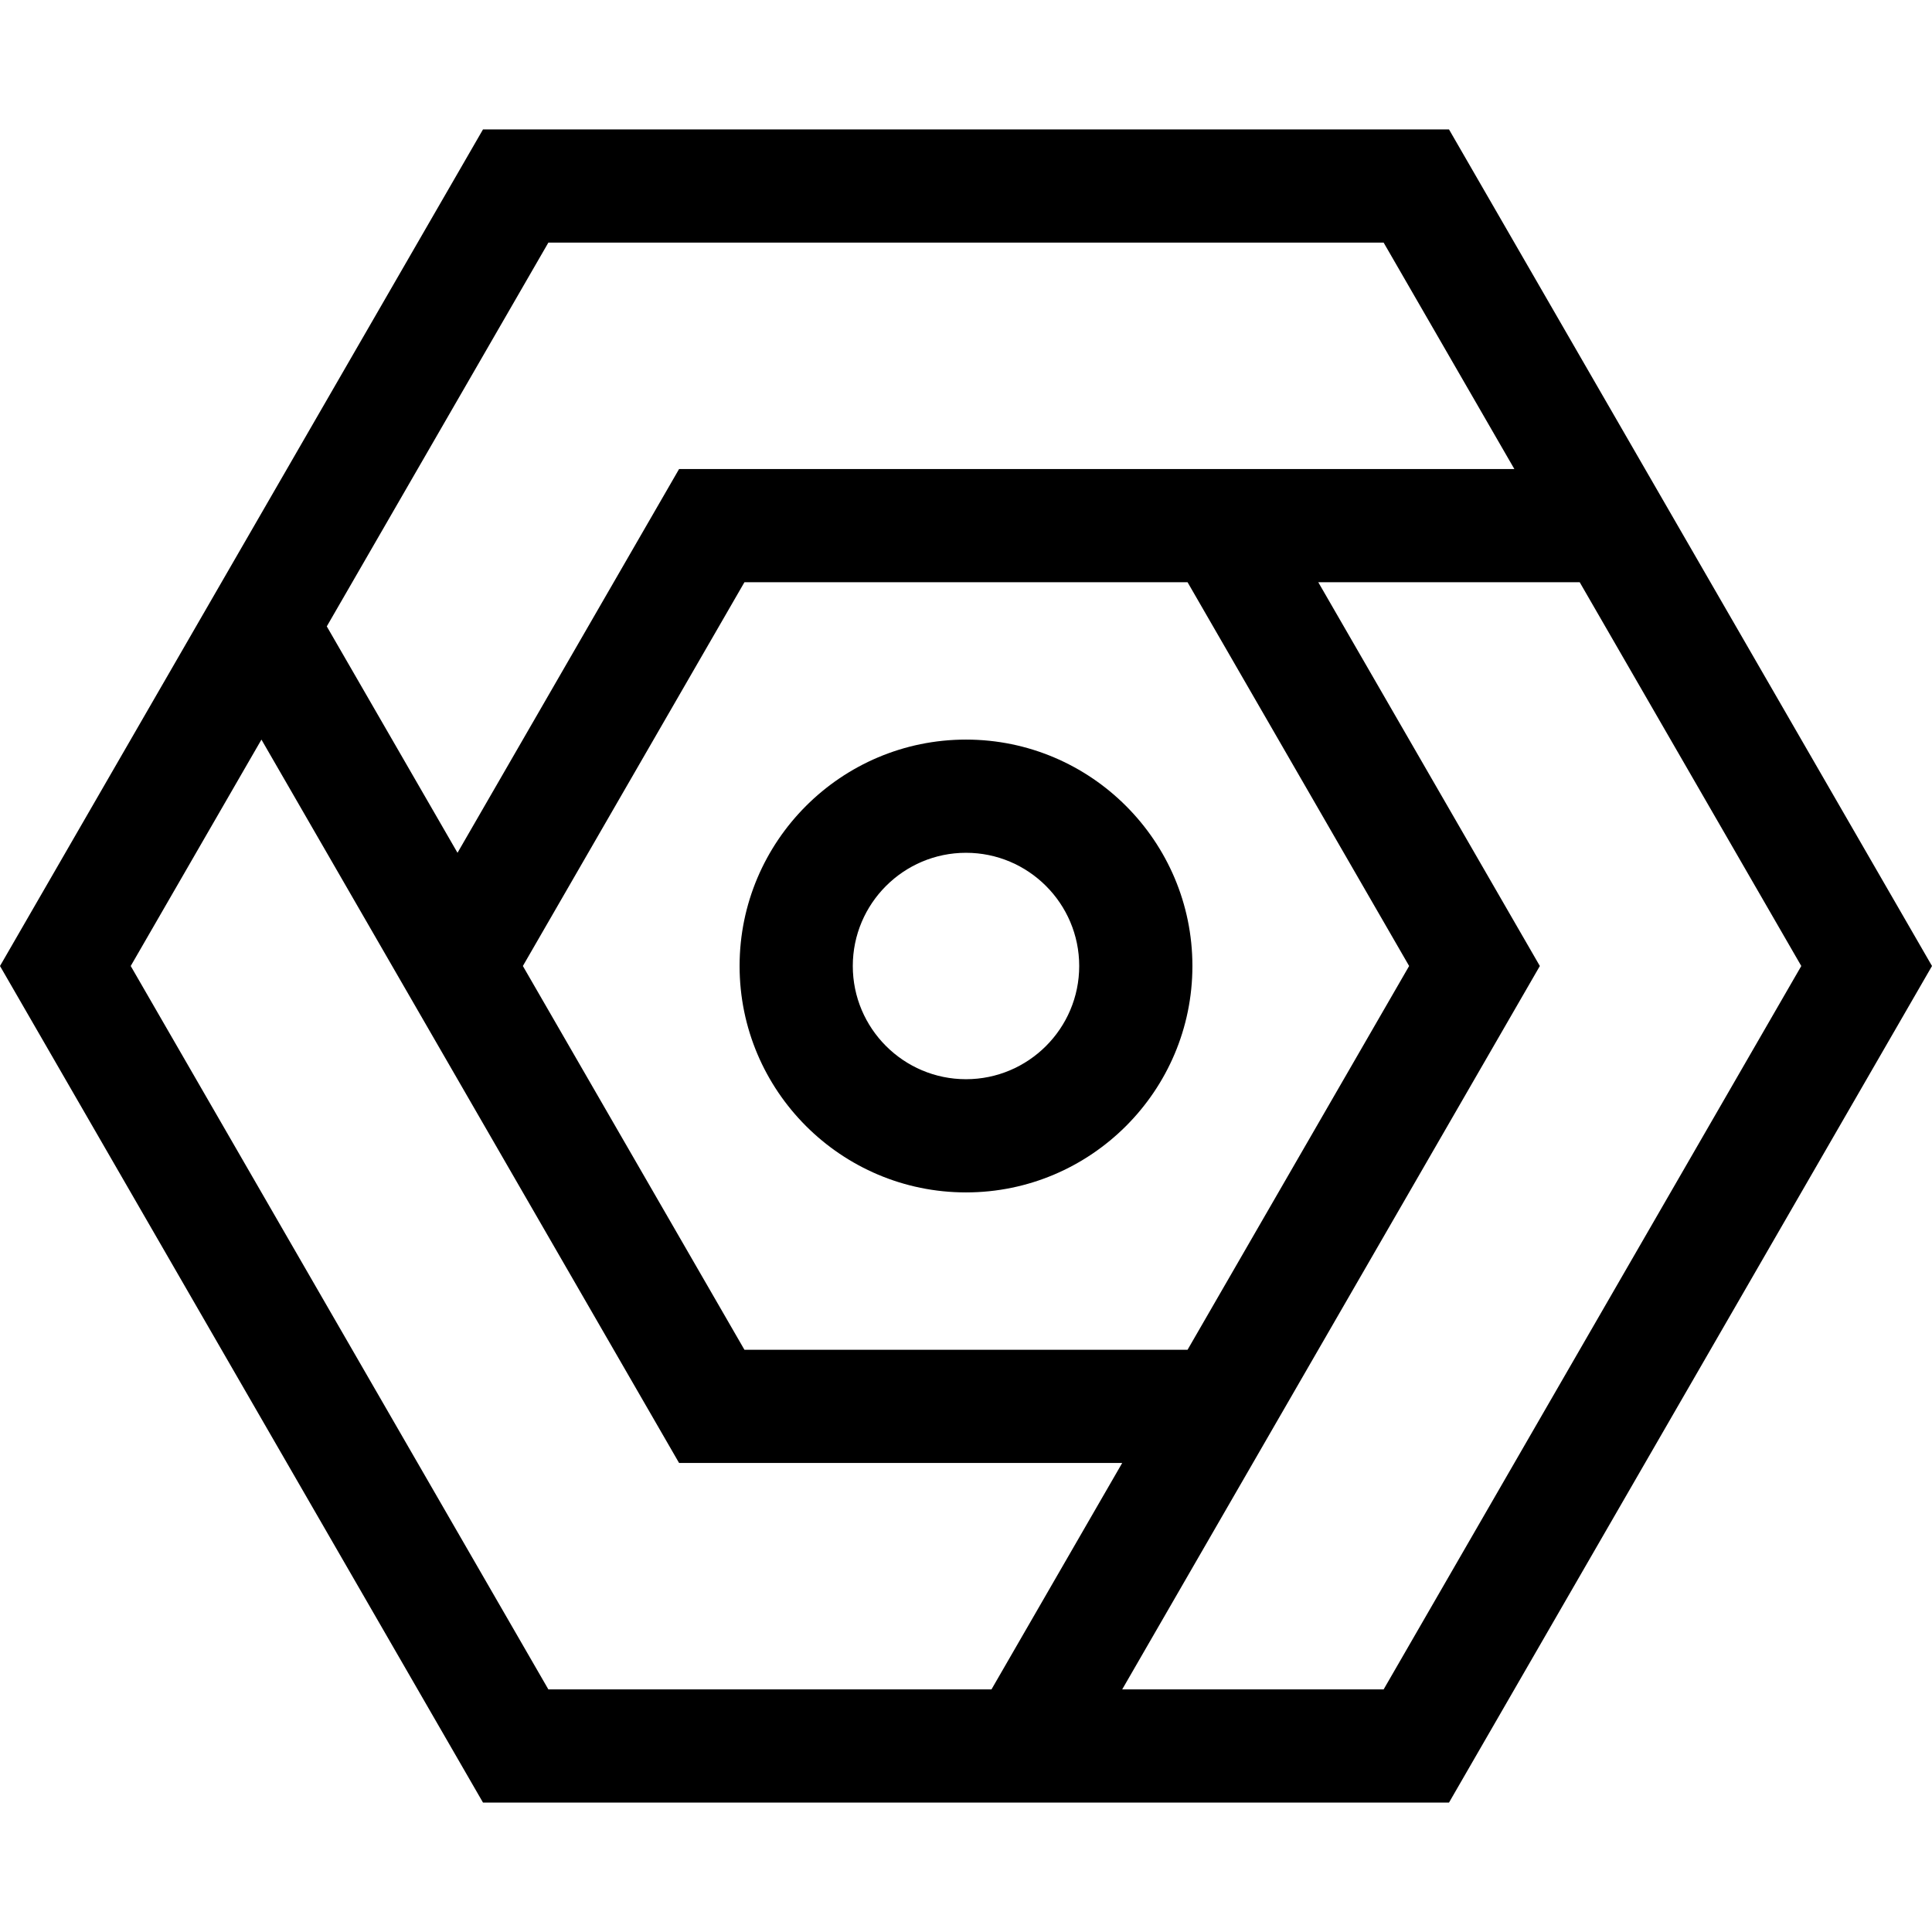
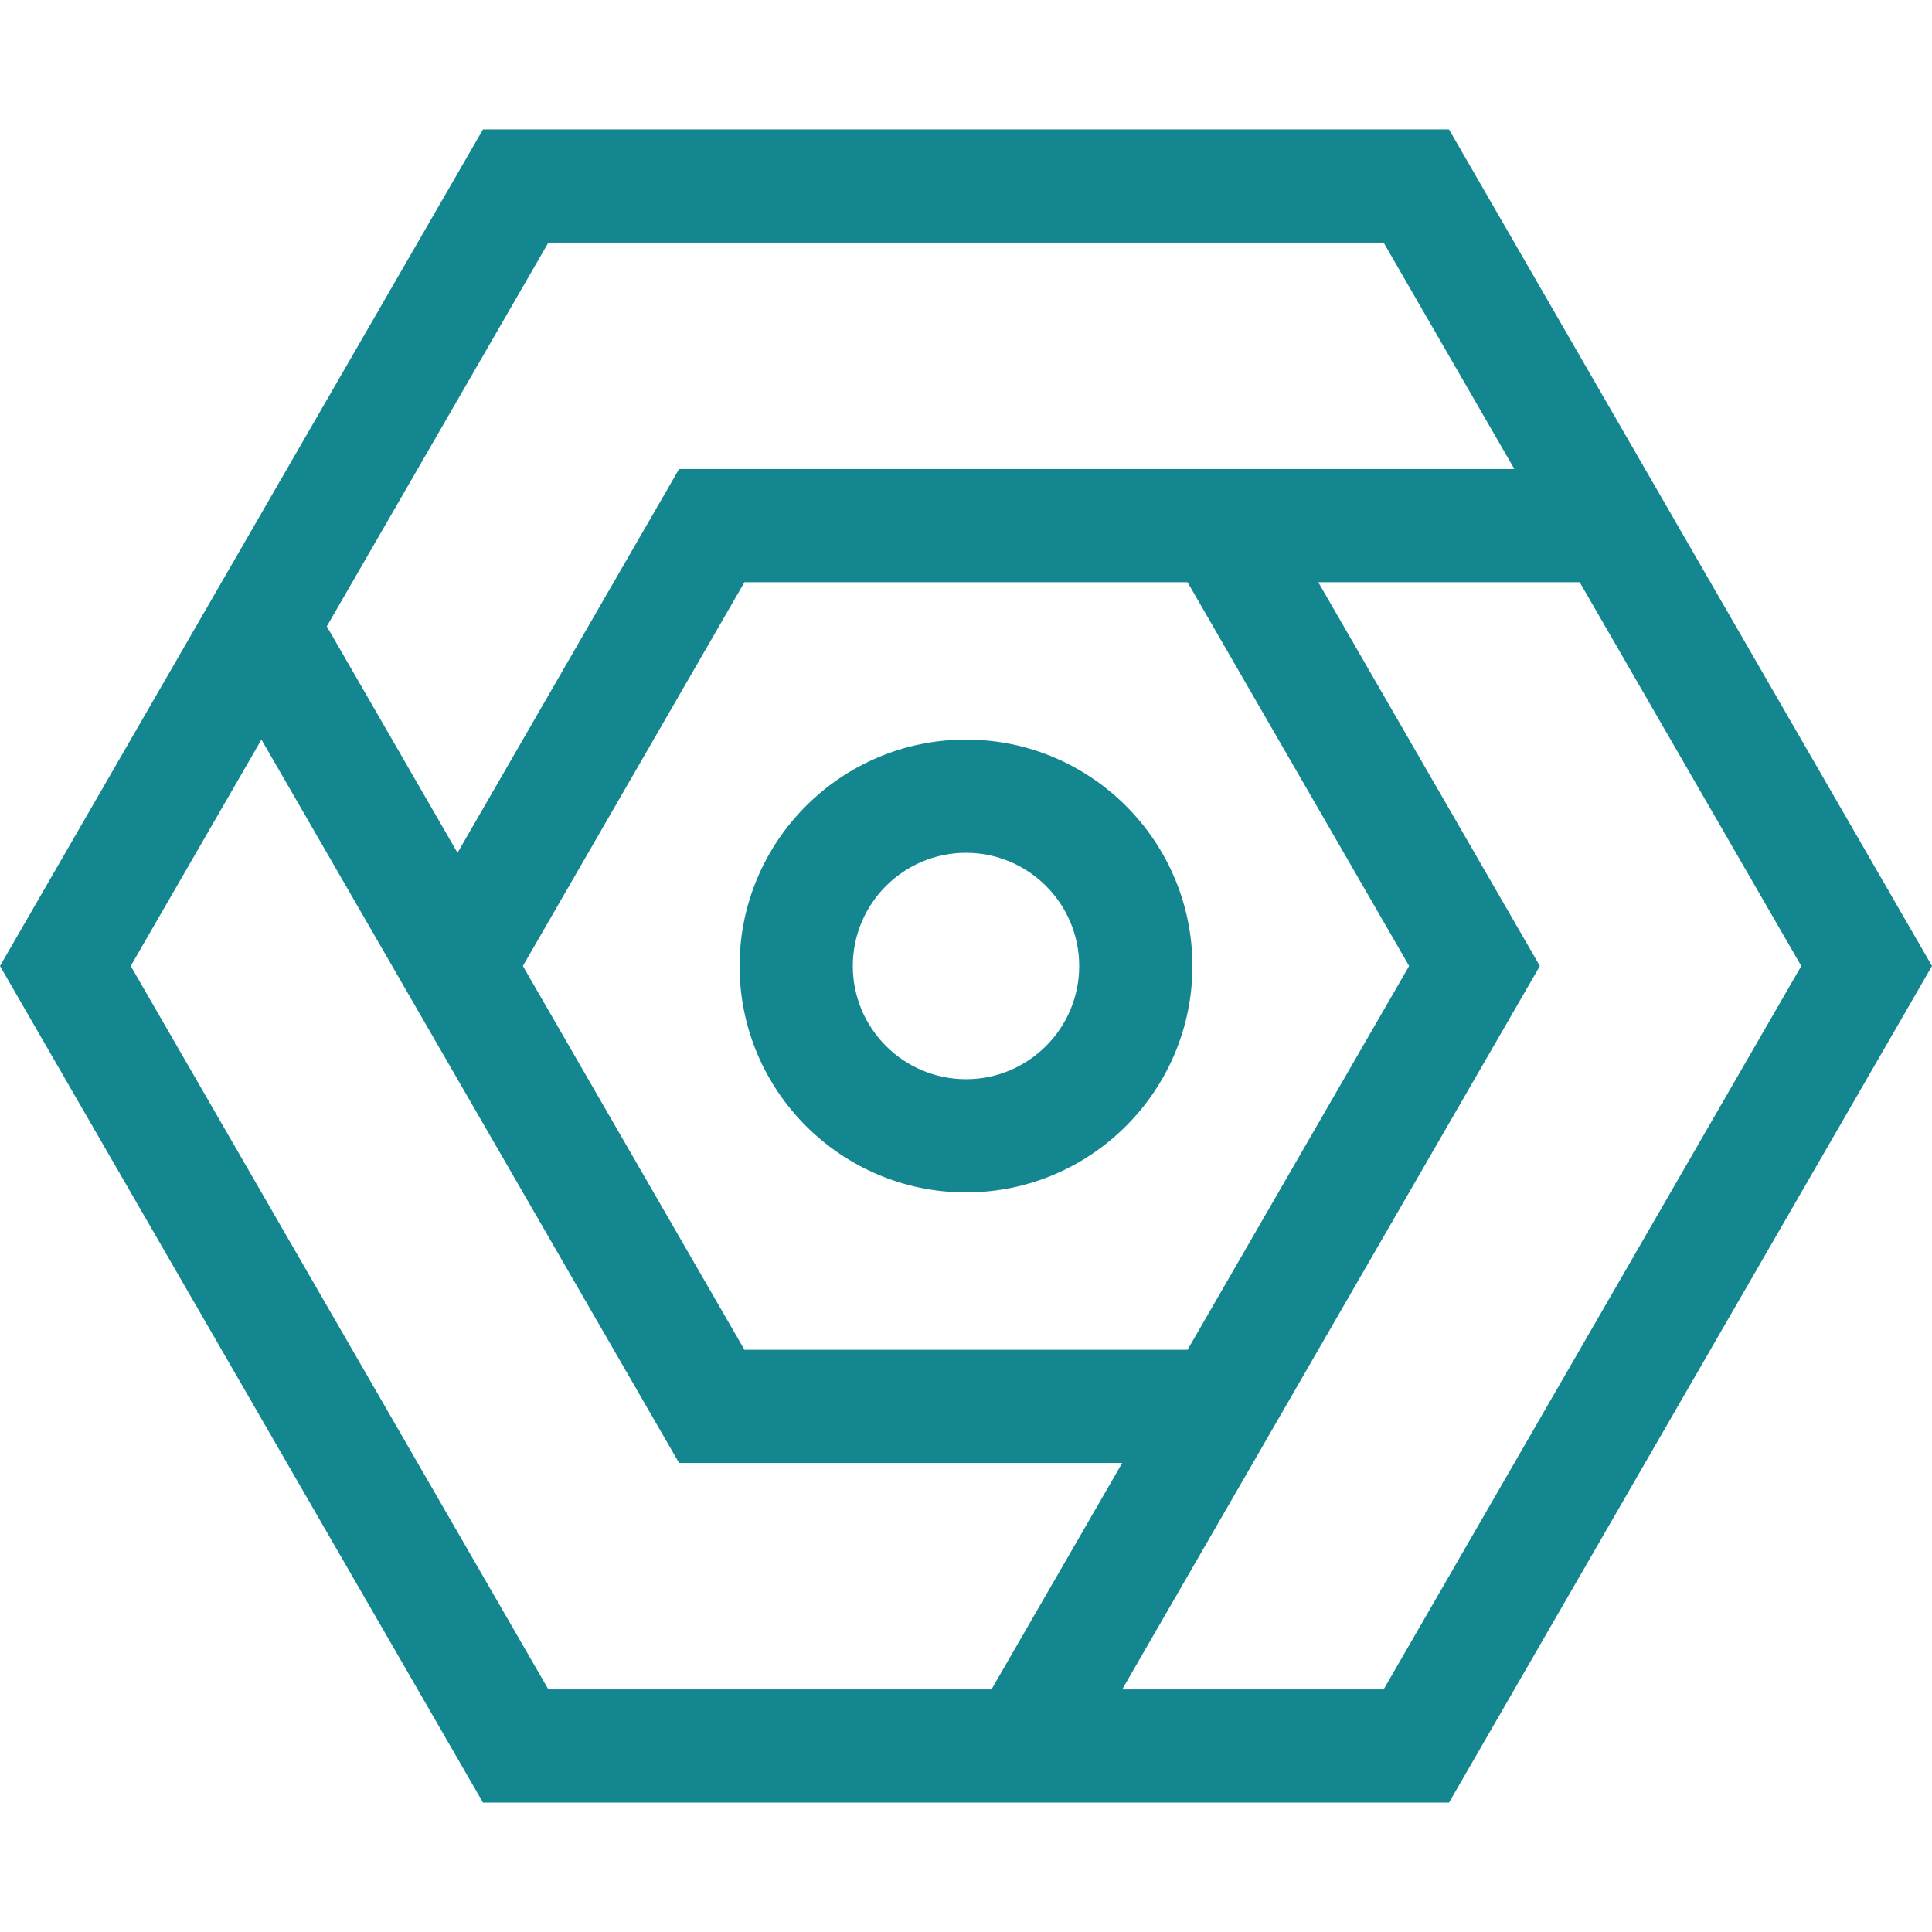
<svg xmlns="http://www.w3.org/2000/svg" version="1.1" id="Capa_1" x="0px" y="0px" viewBox="0 0 512 512" style="enable-background:new 0 0 512 512;" xml:space="preserve">
  <g>
    <g>
-       <path d="M384,34.298H128L0,256l128,221.702h256.001L512,256L384,34.298z M145.321,64.298H366.68l34.642,60.001H179.963    L121.245,226l-34.642-60.001L145.321,64.298z M314.717,154.299L373.434,256l-58.717,101.701H197.283L138.566,256l58.717-101.701    H314.717z M145.321,447.703L34.642,256l34.642-60.001l110.679,191.703h117.433l-34.642,60.001H145.321z M366.68,447.703h-69.284    l110.679-191.702L349.358,154.3h69.283l58.717,101.701L366.68,447.703z" />
+       <path style="fill:#138690;" d="M384,34.298H128L0,256l128,221.702h256.001L512,256L384,34.298z M145.321,64.298H366.68l34.642,60.001H179.963    L121.245,226l-34.642-60.001L145.321,64.298z M314.717,154.299L373.434,256l-58.717,101.701H197.283L138.566,256l58.717-101.701    H314.717z M145.321,447.703L34.642,256l34.642-60.001l110.679,191.703h117.433l-34.642,60.001H145.321z M366.68,447.703h-69.284    l110.679-191.702L349.358,154.3h69.283l58.717,101.701L366.68,447.703z" />
    </g>
  </g>
  <g>
    <g>
-       <path d="M256,195.999c-33.085,0-60.001,26.917-60.001,60.001s26.917,60.001,60.001,60.001s60.001-26.917,60.001-60.001    S289.085,195.999,256,195.999z M256,286.001c-16.542,0-30.001-13.458-30.001-30.001s13.458-30.001,30.001-30.001    s30.001,13.458,30.001,30.001S272.542,286.001,256,286.001z" />
+       <path style="fill:#138690;" d="M256,195.999c-33.085,0-60.001,26.917-60.001,60.001s26.917,60.001,60.001,60.001s60.001-26.917,60.001-60.001    S289.085,195.999,256,195.999z M256,286.001c-16.542,0-30.001-13.458-30.001-30.001s13.458-30.001,30.001-30.001    s30.001,13.458,30.001,30.001S272.542,286.001,256,286.001z" />
    </g>
  </g>
  <g>
</g>
  <g>
</g>
  <g>
</g>
  <g>
</g>
  <g>
</g>
  <g>
</g>
  <g>
</g>
  <g>
</g>
  <g>
</g>
  <g>
</g>
  <g>
</g>
  <g>
</g>
  <g>
</g>
  <g>
</g>
  <g>
</g>
</svg>
